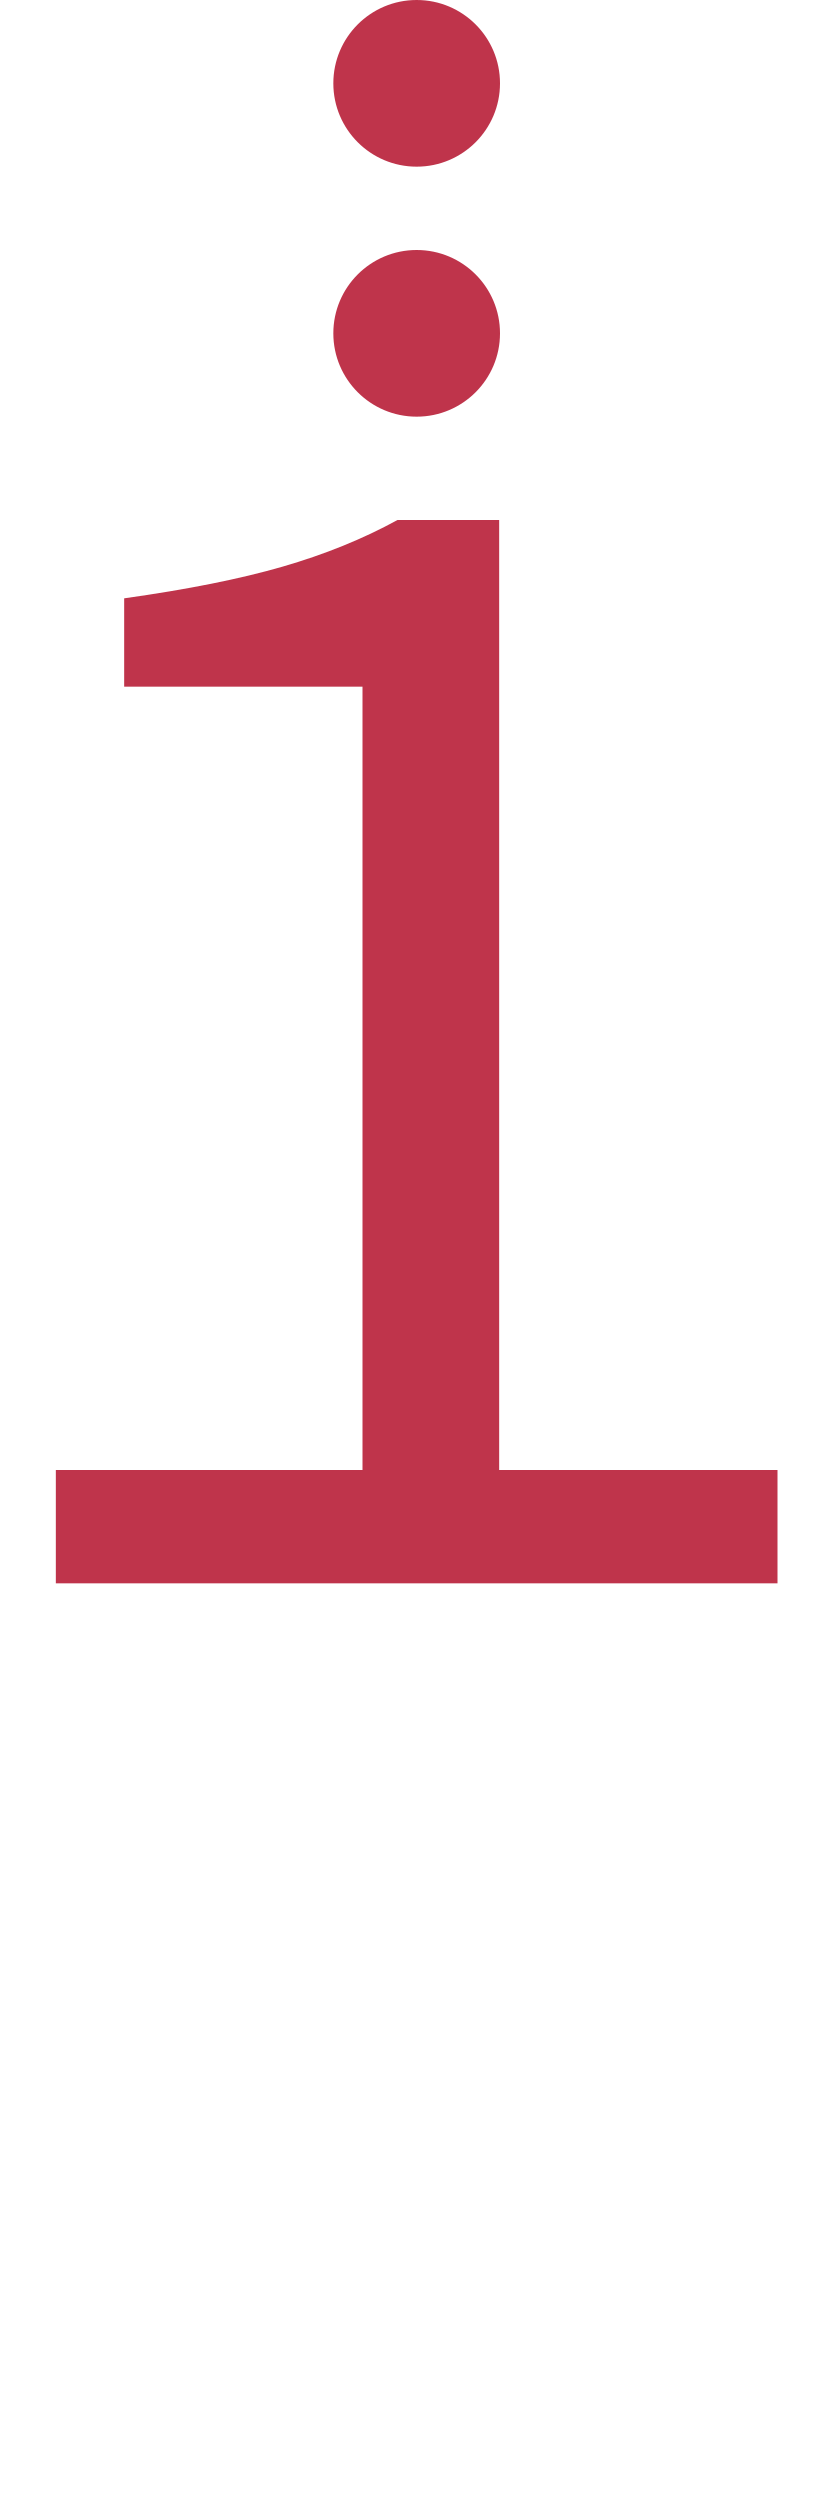
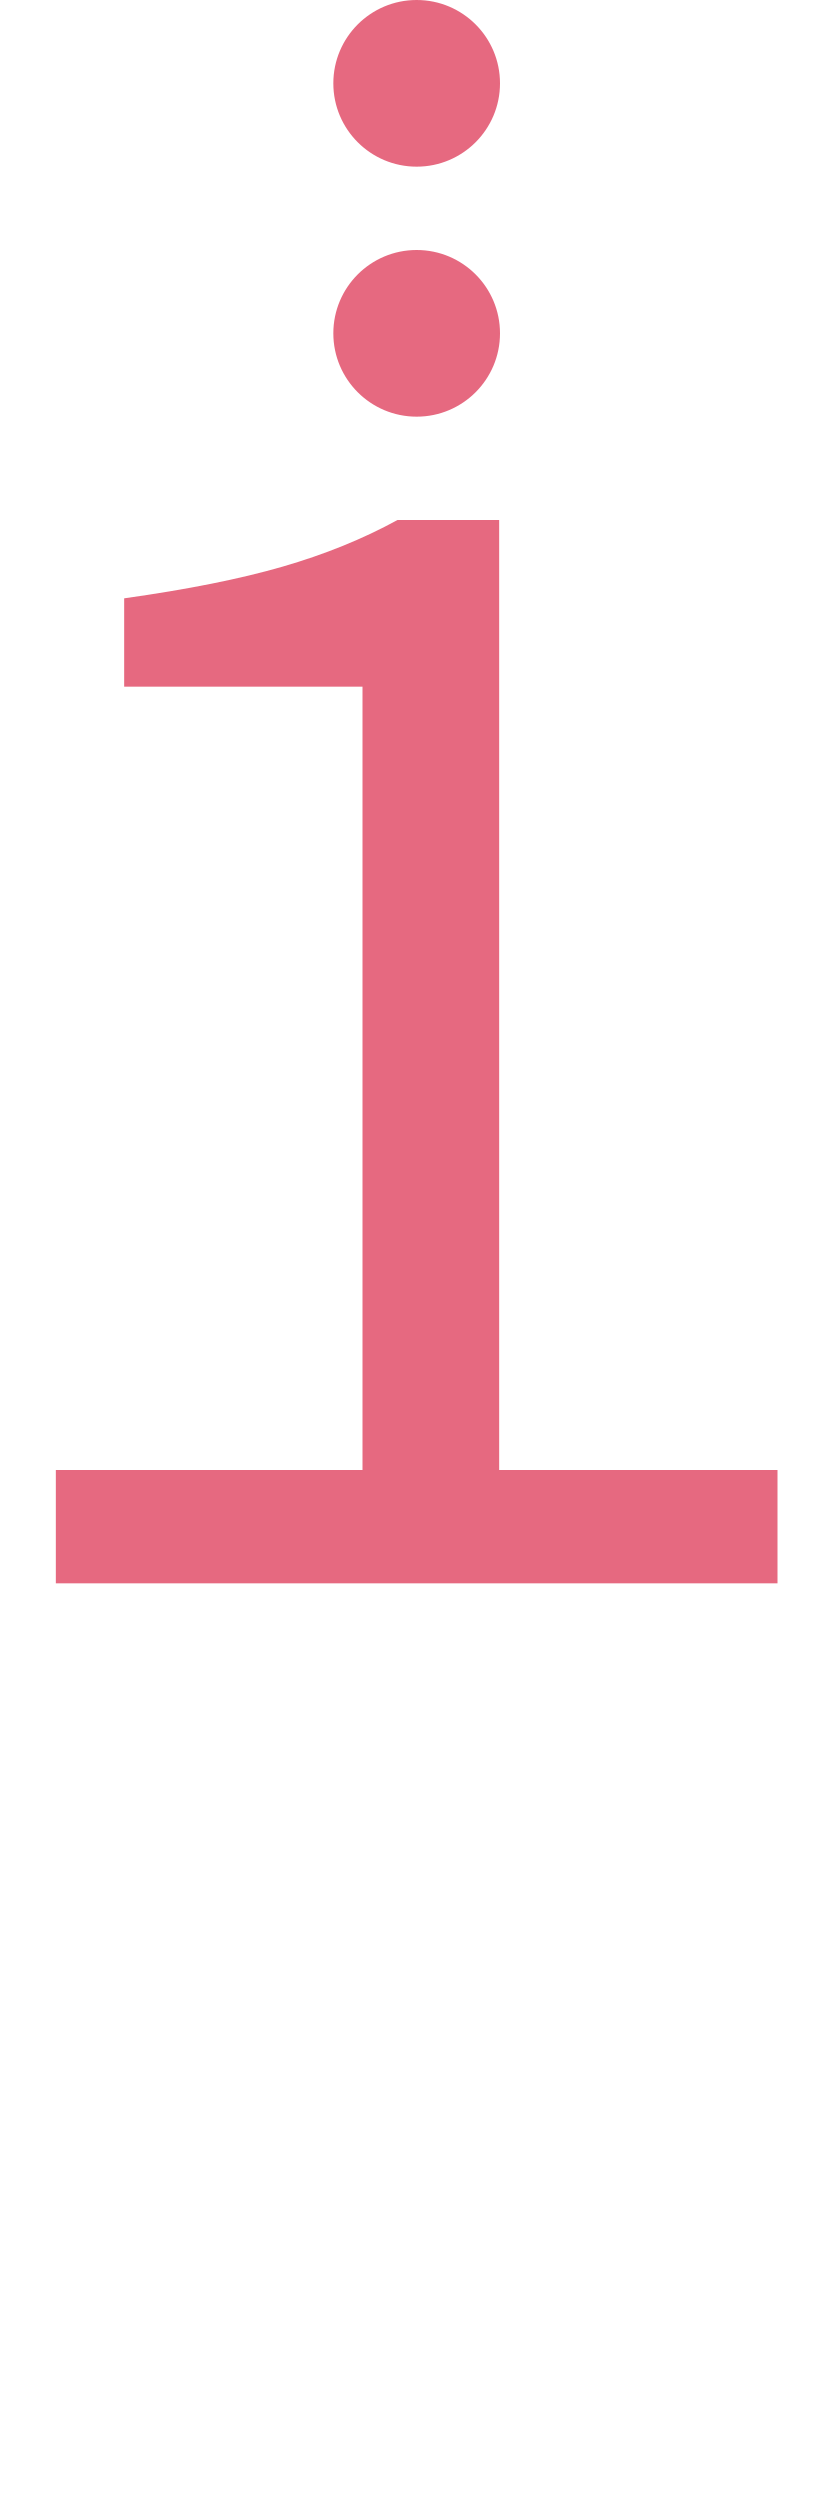
<svg xmlns="http://www.w3.org/2000/svg" version="1.1" viewBox="0 -15 50 150">
-   <path fill="#bf344b" d="m3.35 80v-6.8h18.4v-47h-14.3v-5.3q5.7-.8 9.5-1.9t6.9-2.8h6.1v57h16.7v6.8z" />
-   <path fill="#bf344b" d="m 30 5 a 5 5 0 0 1 -5 5 5 5 0 0 1 -5 -5 5 5 0 0 1 5 -5 5 5 0 0 1 5 5 z" />
-   <path fill="#bf344b" d="m 30 -10 a 5 5 0 0 1 -5 5 5 5 0 0 1 -5 -5 5 5 0 0 1 5 -5 5 5 0 0 1 5 5 z" />
+   <path fill="#e66980" d="m3.35 80v-6.8h18.4v-47h-14.3v-5.3q5.7-.8 9.5-1.9t6.9-2.8h6.1v57h16.7v6.8z" />
+   <path fill="#e66980" d="m 30 5 a 5 5 0 0 1 -5 5 5 5 0 0 1 -5 -5 5 5 0 0 1 5 -5 5 5 0 0 1 5 5 z" />
+   <path fill="#e66980" d="m 30 -10 a 5 5 0 0 1 -5 5 5 5 0 0 1 -5 -5 5 5 0 0 1 5 -5 5 5 0 0 1 5 5 z" />
</svg>
